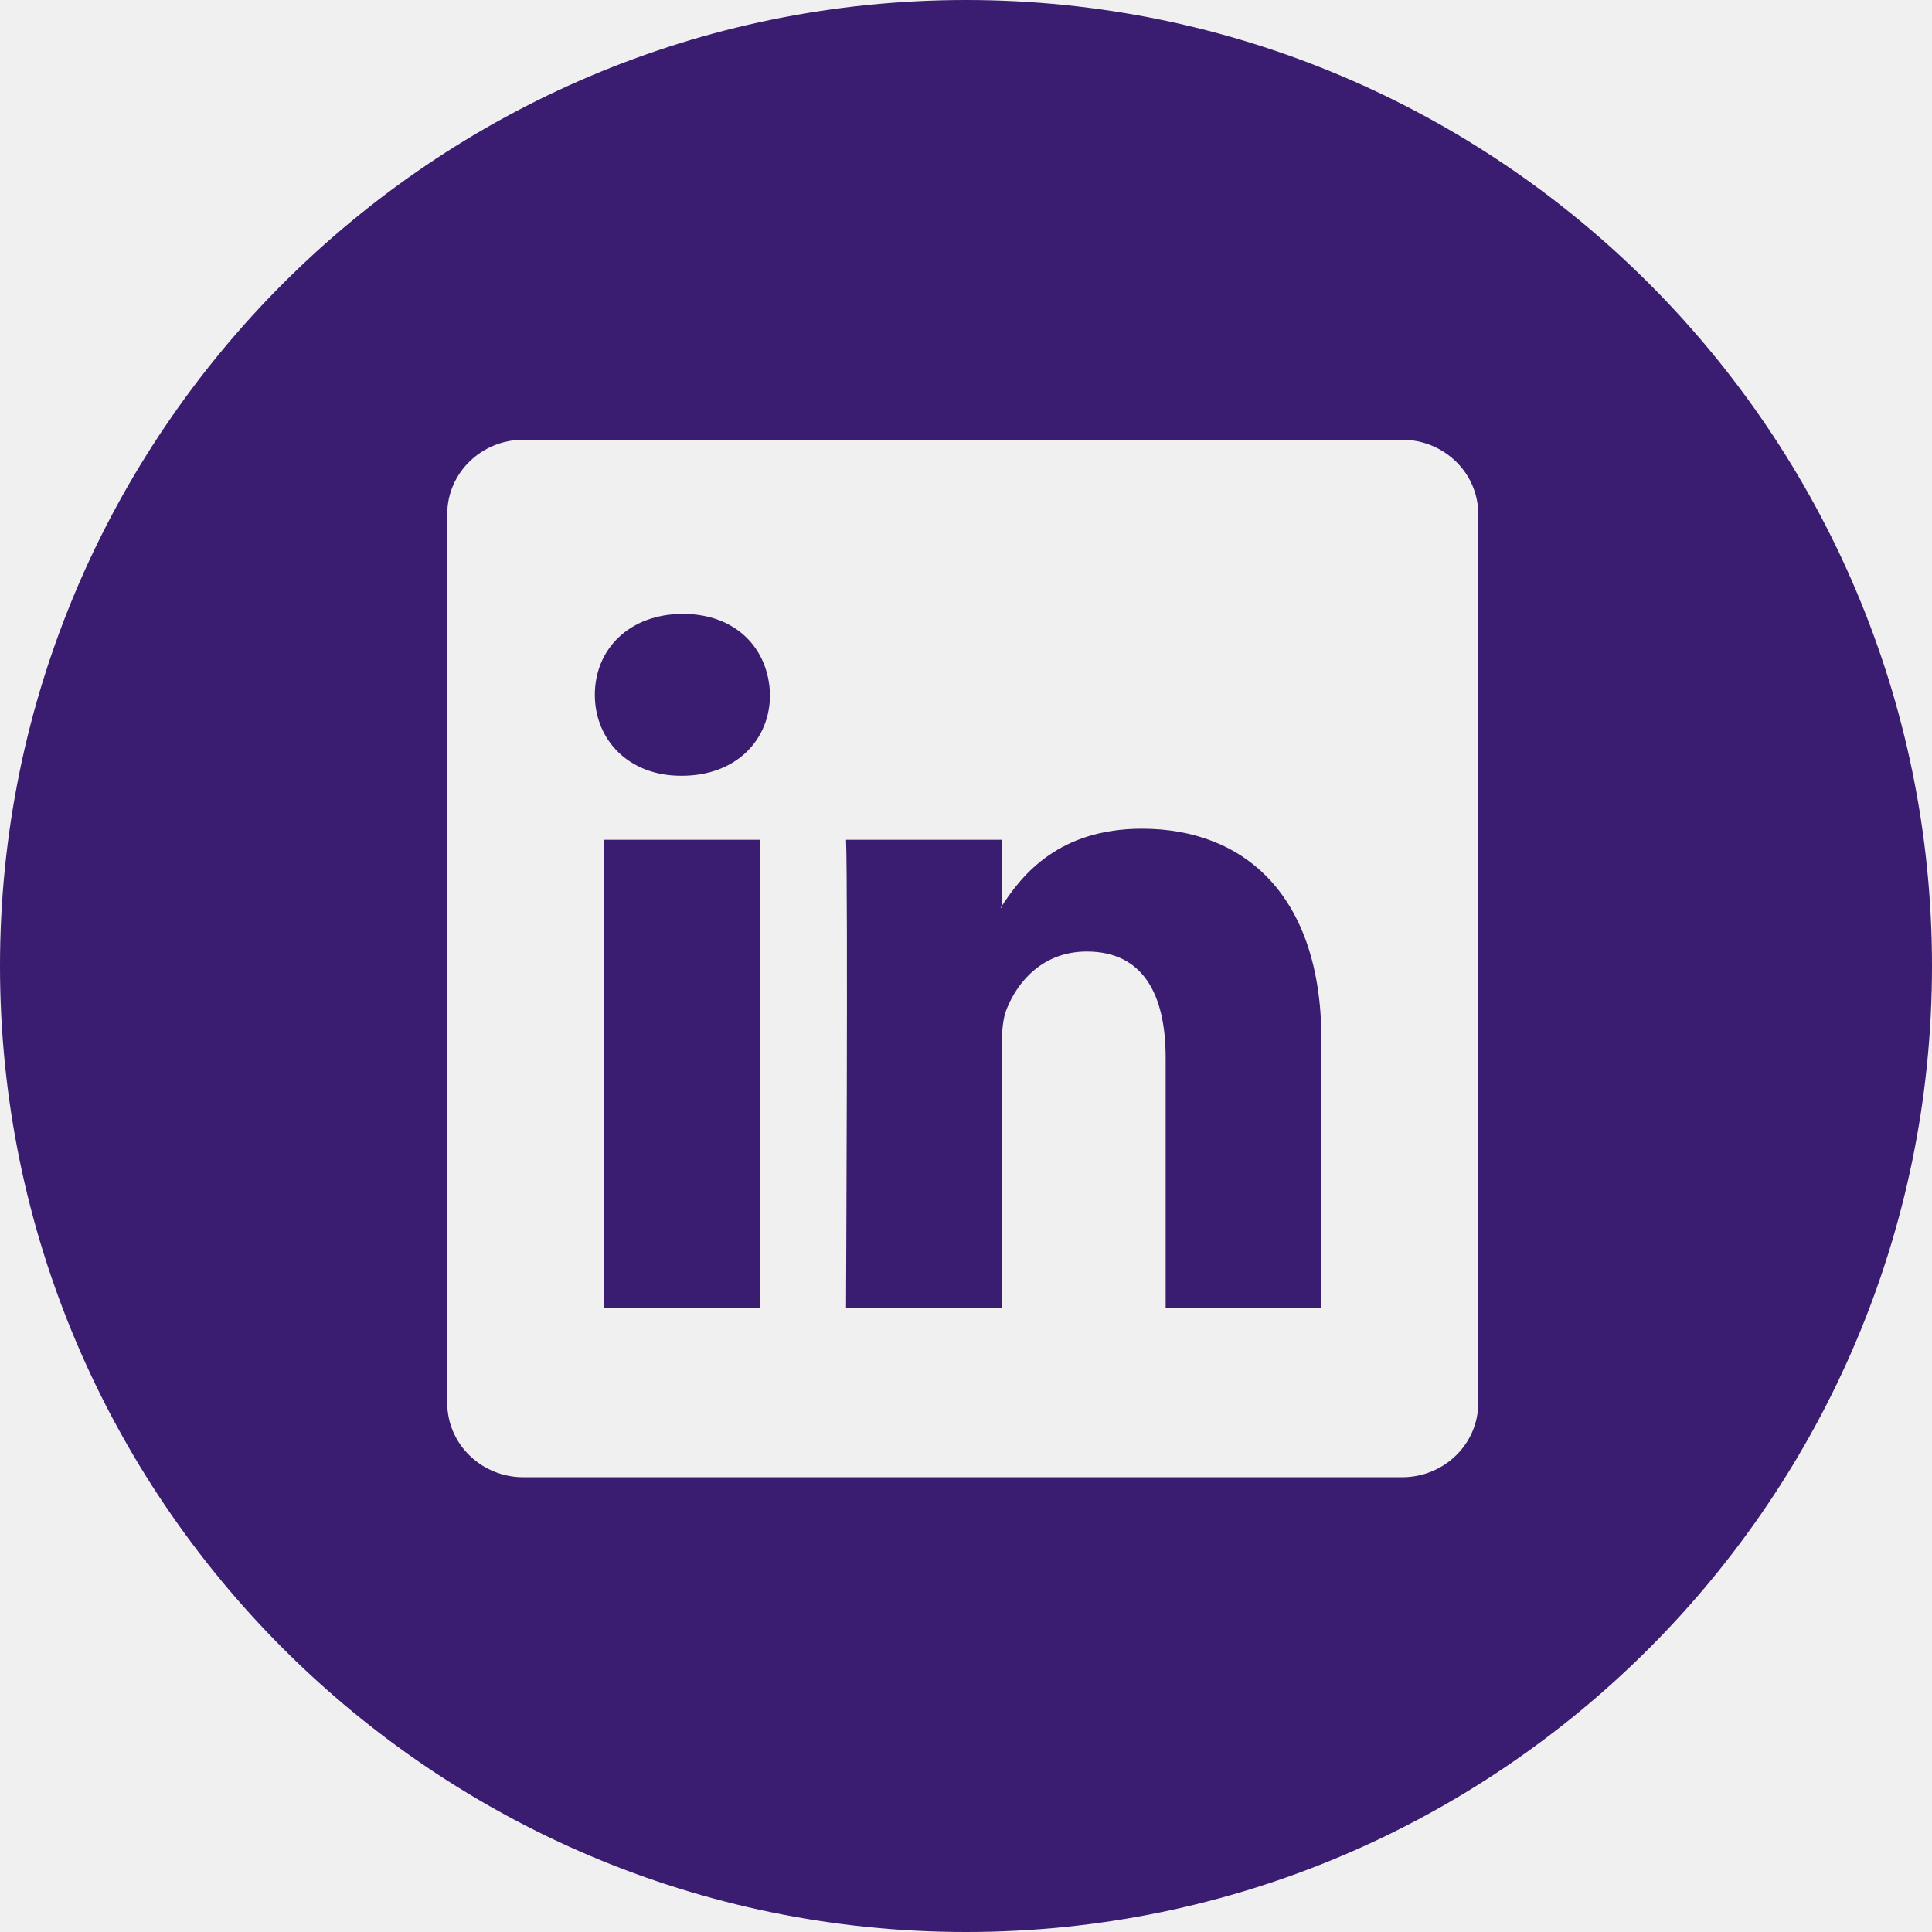
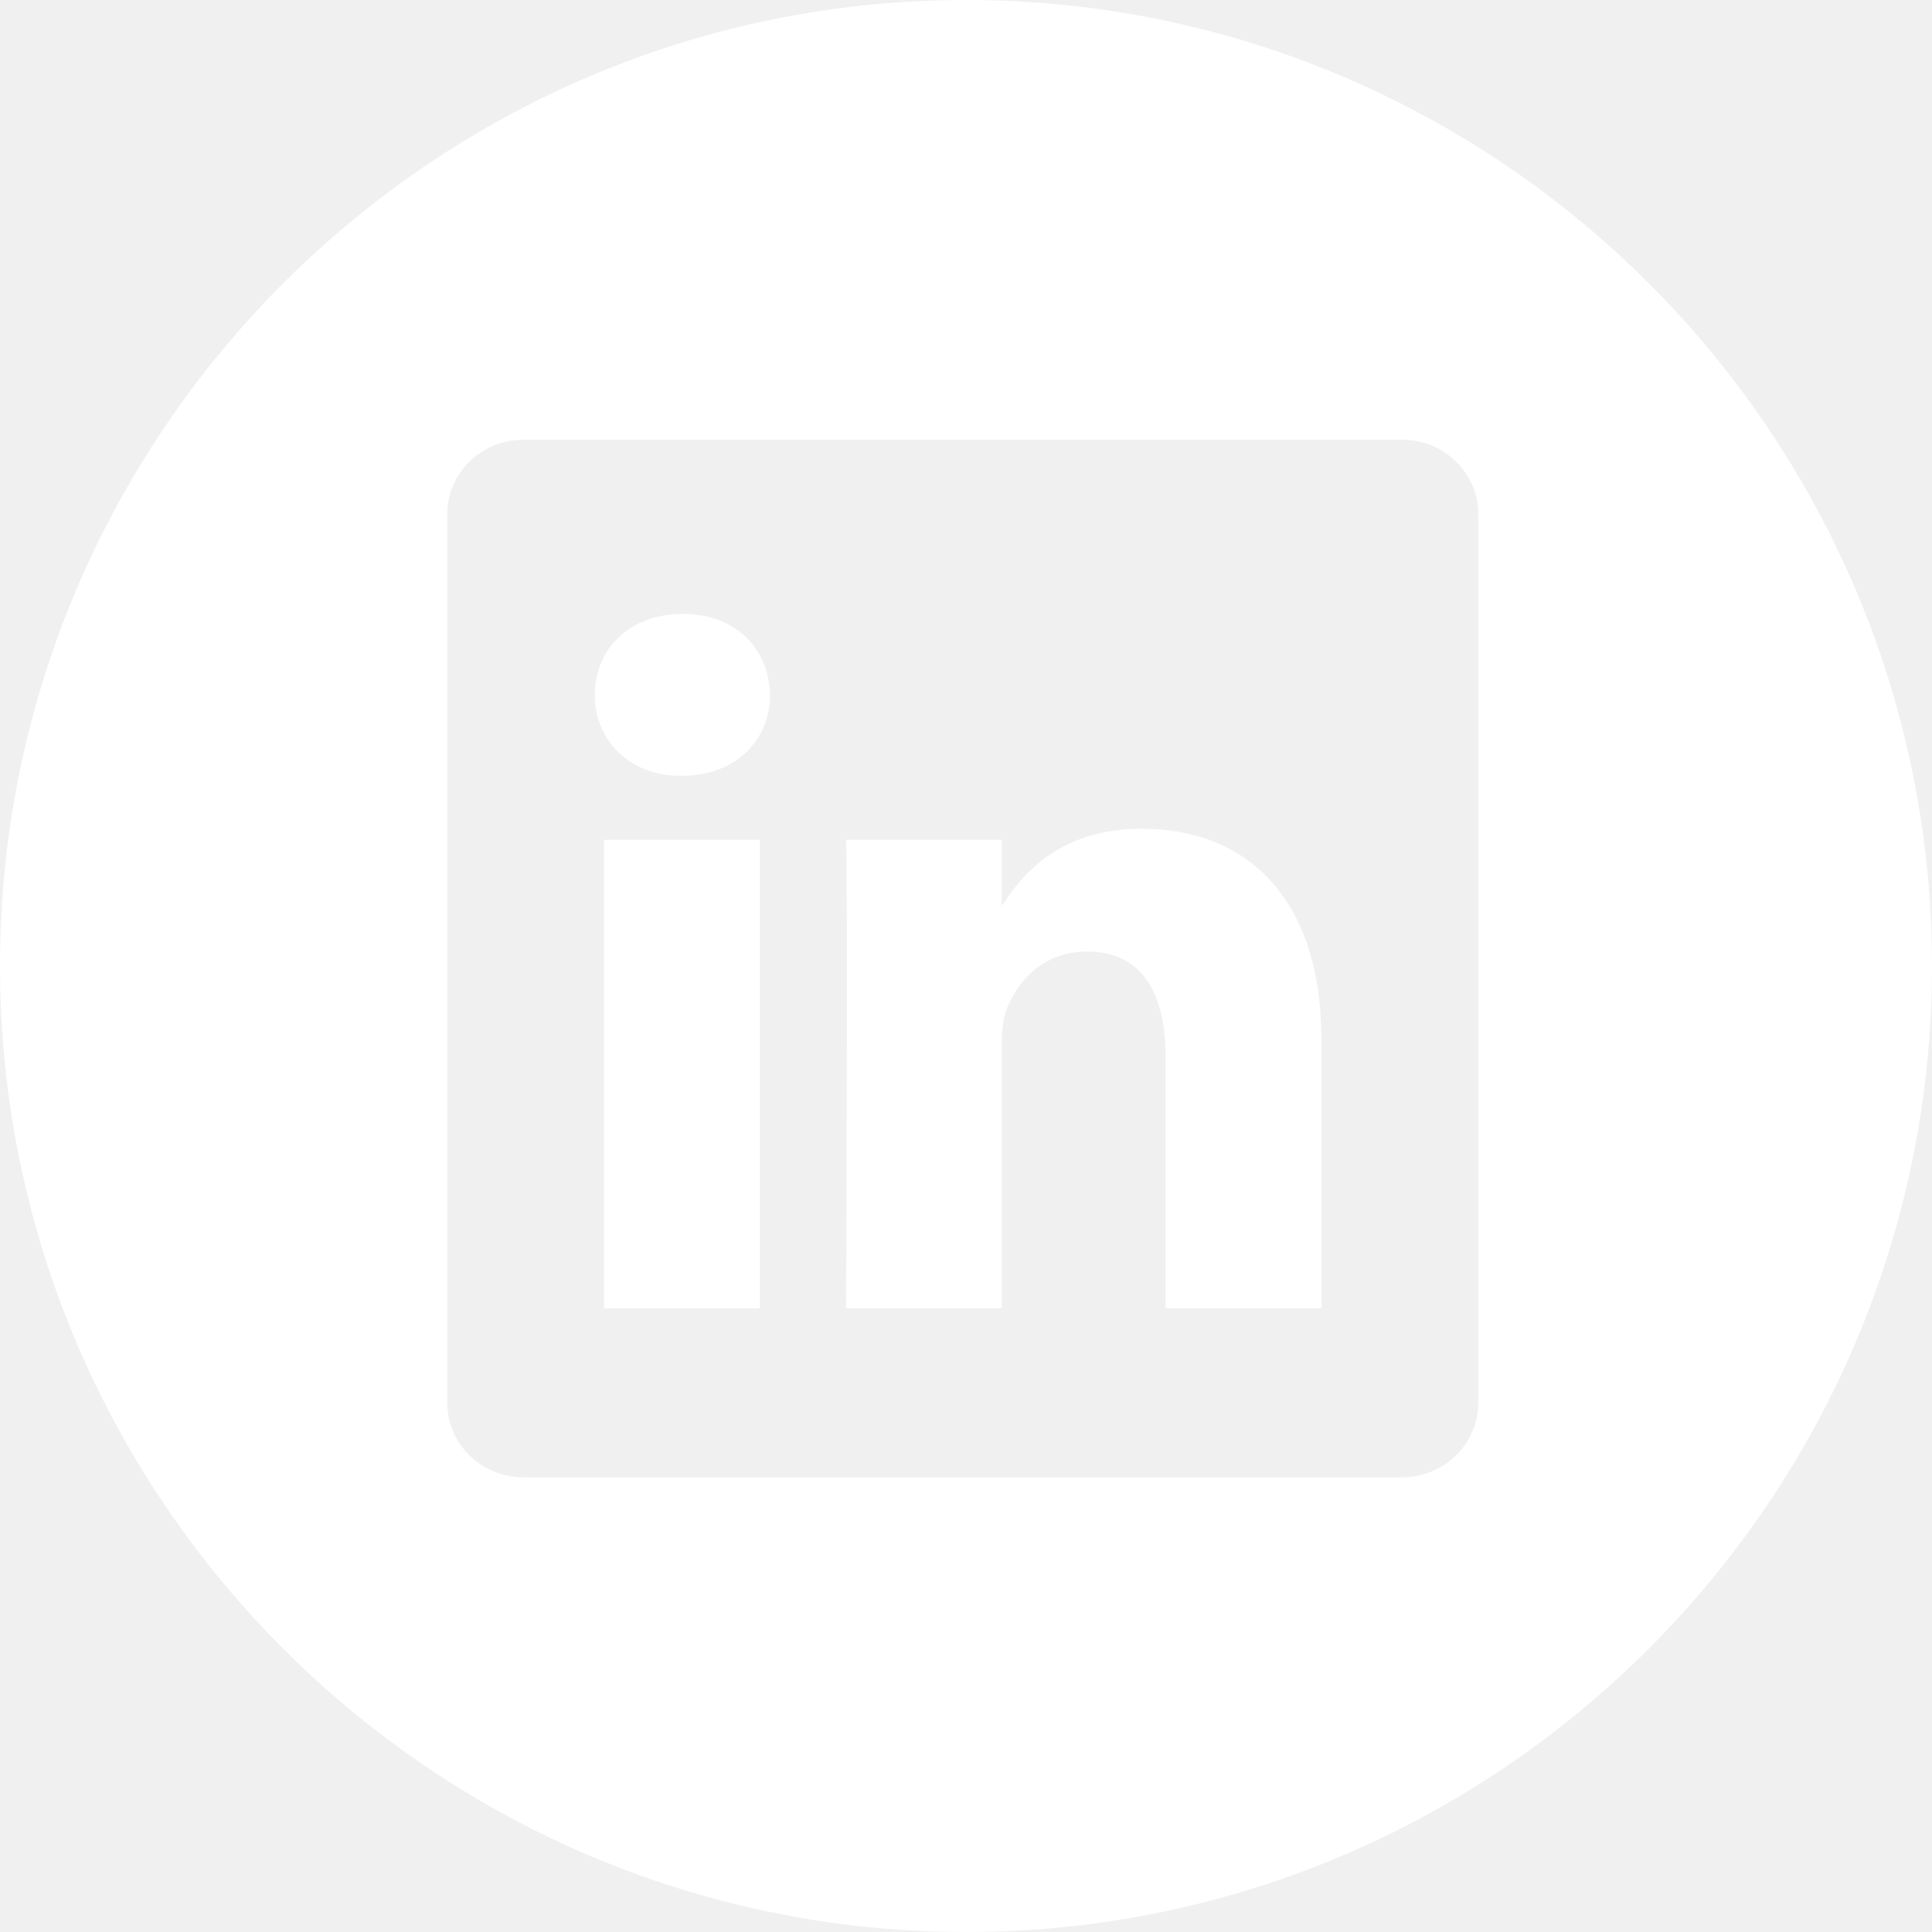
<svg xmlns="http://www.w3.org/2000/svg" version="1.1" id="Capa_1" x="0px" y="0px" width="25px" height="25px" viewBox="0 0 49.652 49.652" style="enable-background:new 0 0 49.652 49.652;" xml:space="preserve">
  <g>
    <g>
      <g>
-         <path d="M29.35,21.298c-2.125,0-3.074,1.168-3.605,1.988v-1.704h-4.002c0.052,1.128,0,12.041,0,12.041h4.002v-6.727     c0-0.359,0.023-0.72,0.131-0.977c0.29-0.72,0.948-1.465,2.054-1.465c1.448,0,2.027,1.104,2.027,2.724v6.442h4.002h0.001v-6.905     C33.958,23.019,31.983,21.298,29.35,21.298z M25.742,23.328h-0.025c0.008-0.014,0.02-0.027,0.025-0.041V23.328z" fill="#3A1C71" />
-         <rect x="15.523" y="21.582" width="4.002" height="12.041" fill="#3A1C71" />
-         <path d="M24.826,0C11.137,0,0,11.137,0,24.826c0,13.688,11.137,24.826,24.826,24.826c13.688,0,24.826-11.138,24.826-24.826     C49.652,11.137,38.516,0,24.826,0z M37.991,36.055c0,1.056-0.876,1.91-1.959,1.91H13.451c-1.08,0-1.957-0.854-1.957-1.91V13.211     c0-1.055,0.877-1.91,1.957-1.91h22.581c1.082,0,1.959,0.856,1.959,1.91V36.055z" fill="#3A1C71" />
-         <path d="M17.551,15.777c-1.368,0-2.264,0.898-2.264,2.08c0,1.155,0.869,2.08,2.211,2.08h0.026c1.396,0,2.265-0.925,2.265-2.08     C19.762,16.676,18.921,15.777,17.551,15.777z" fill="#3A1C71" />
+         <path d="M29.35,21.298c-2.125,0-3.074,1.168-3.605,1.988v-1.704h-4.002c0.052,1.128,0,12.041,0,12.041h4.002v-6.727     c0-0.359,0.023-0.72,0.131-0.977c0.29-0.72,0.948-1.465,2.054-1.465c1.448,0,2.027,1.104,2.027,2.724v6.442h4.002h0.001v-6.905     C33.958,23.019,31.983,21.298,29.35,21.298z M25.742,23.328h-0.025c0.008-0.014,0.02-0.027,0.025-0.041V23.328z" fill="#FFF" />
+         <rect x="15.523" y="21.582" width="4.002" height="12.041" fill="#FFF" />
+         <path d="M24.826,0C11.137,0,0,11.137,0,24.826c0,13.688,11.137,24.826,24.826,24.826c13.688,0,24.826-11.138,24.826-24.826     C49.652,11.137,38.516,0,24.826,0z M37.991,36.055c0,1.056-0.876,1.91-1.959,1.91H13.451c-1.08,0-1.957-0.854-1.957-1.91V13.211     c0-1.055,0.877-1.91,1.957-1.91h22.581c1.082,0,1.959,0.856,1.959,1.91V36.055z" fill="#FFF" />
+         <path d="M17.551,15.777c-1.368,0-2.264,0.898-2.264,2.08c0,1.155,0.869,2.08,2.211,2.08h0.026c1.396,0,2.265-0.925,2.265-2.08     C19.762,16.676,18.921,15.777,17.551,15.777z" fill="#FFF" />
      </g>
    </g>
  </g>
  <g>
</g>
  <g>
</g>
  <g>
</g>
  <g>
</g>
  <g>
</g>
  <g>
</g>
  <g>
</g>
  <g>
</g>
  <g>
</g>
  <g>
</g>
  <g>
</g>
  <g>
</g>
  <g>
</g>
  <g>
</g>
  <g>
</g>
</svg>
